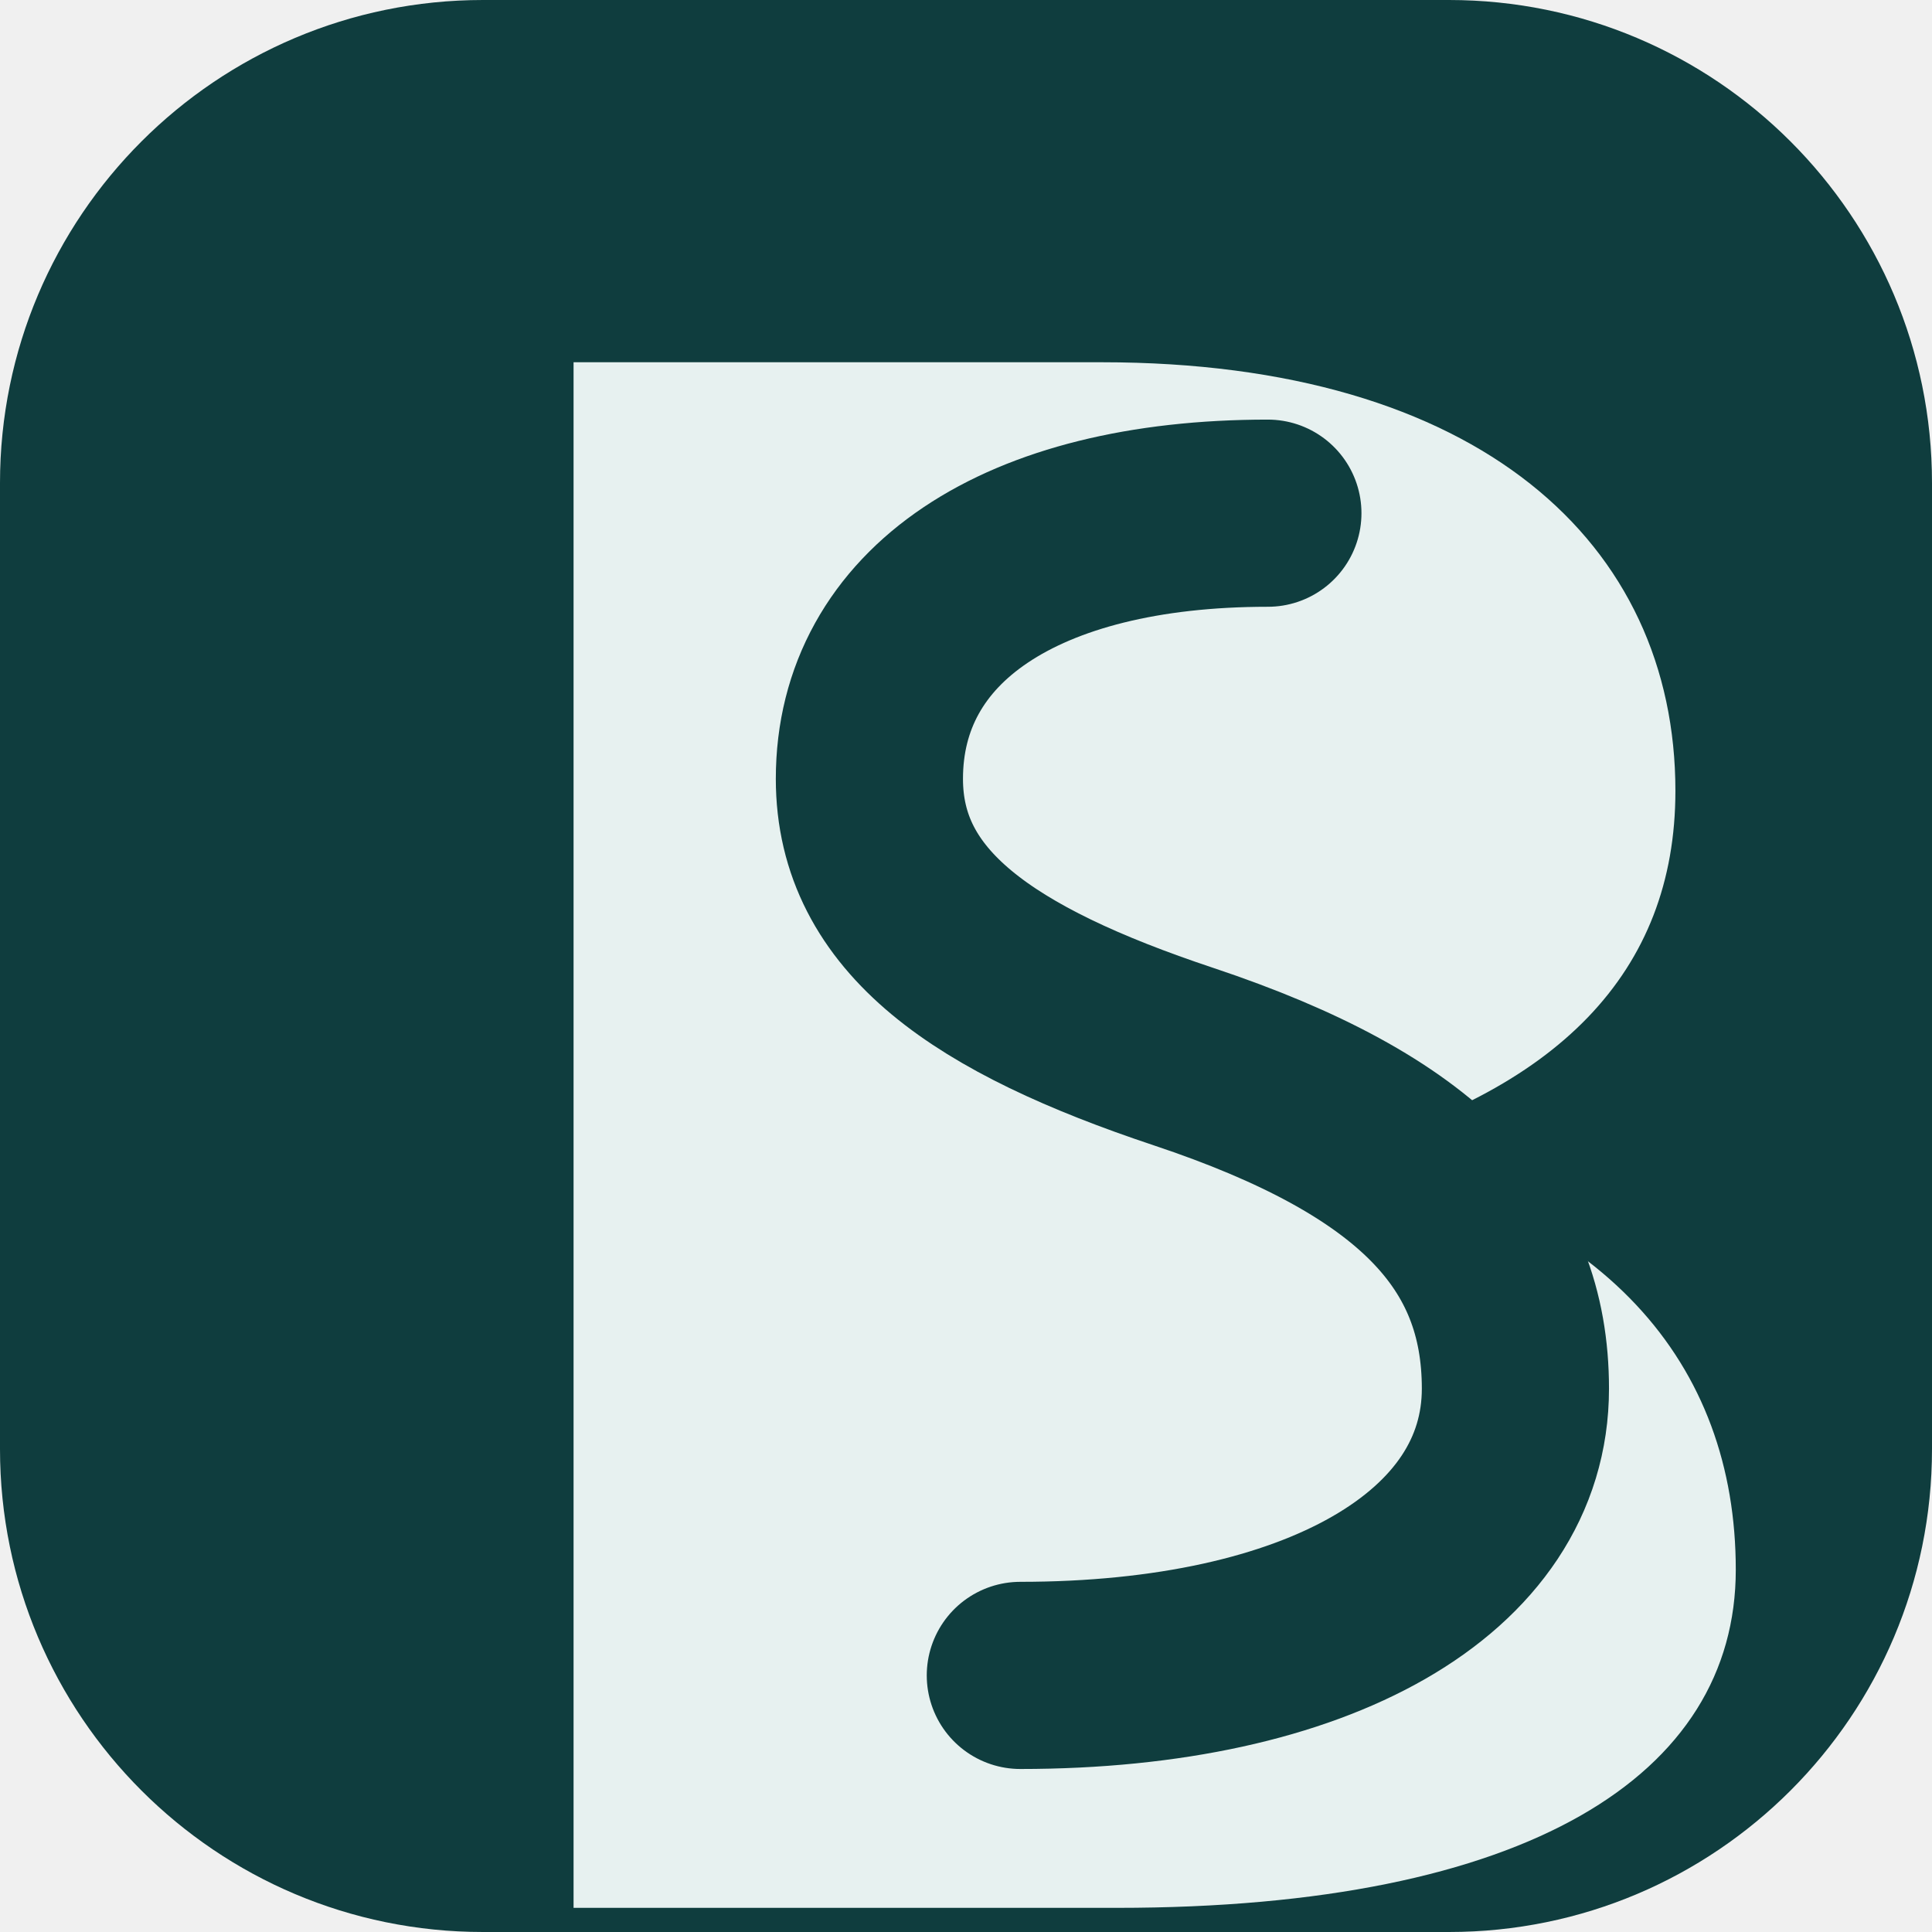
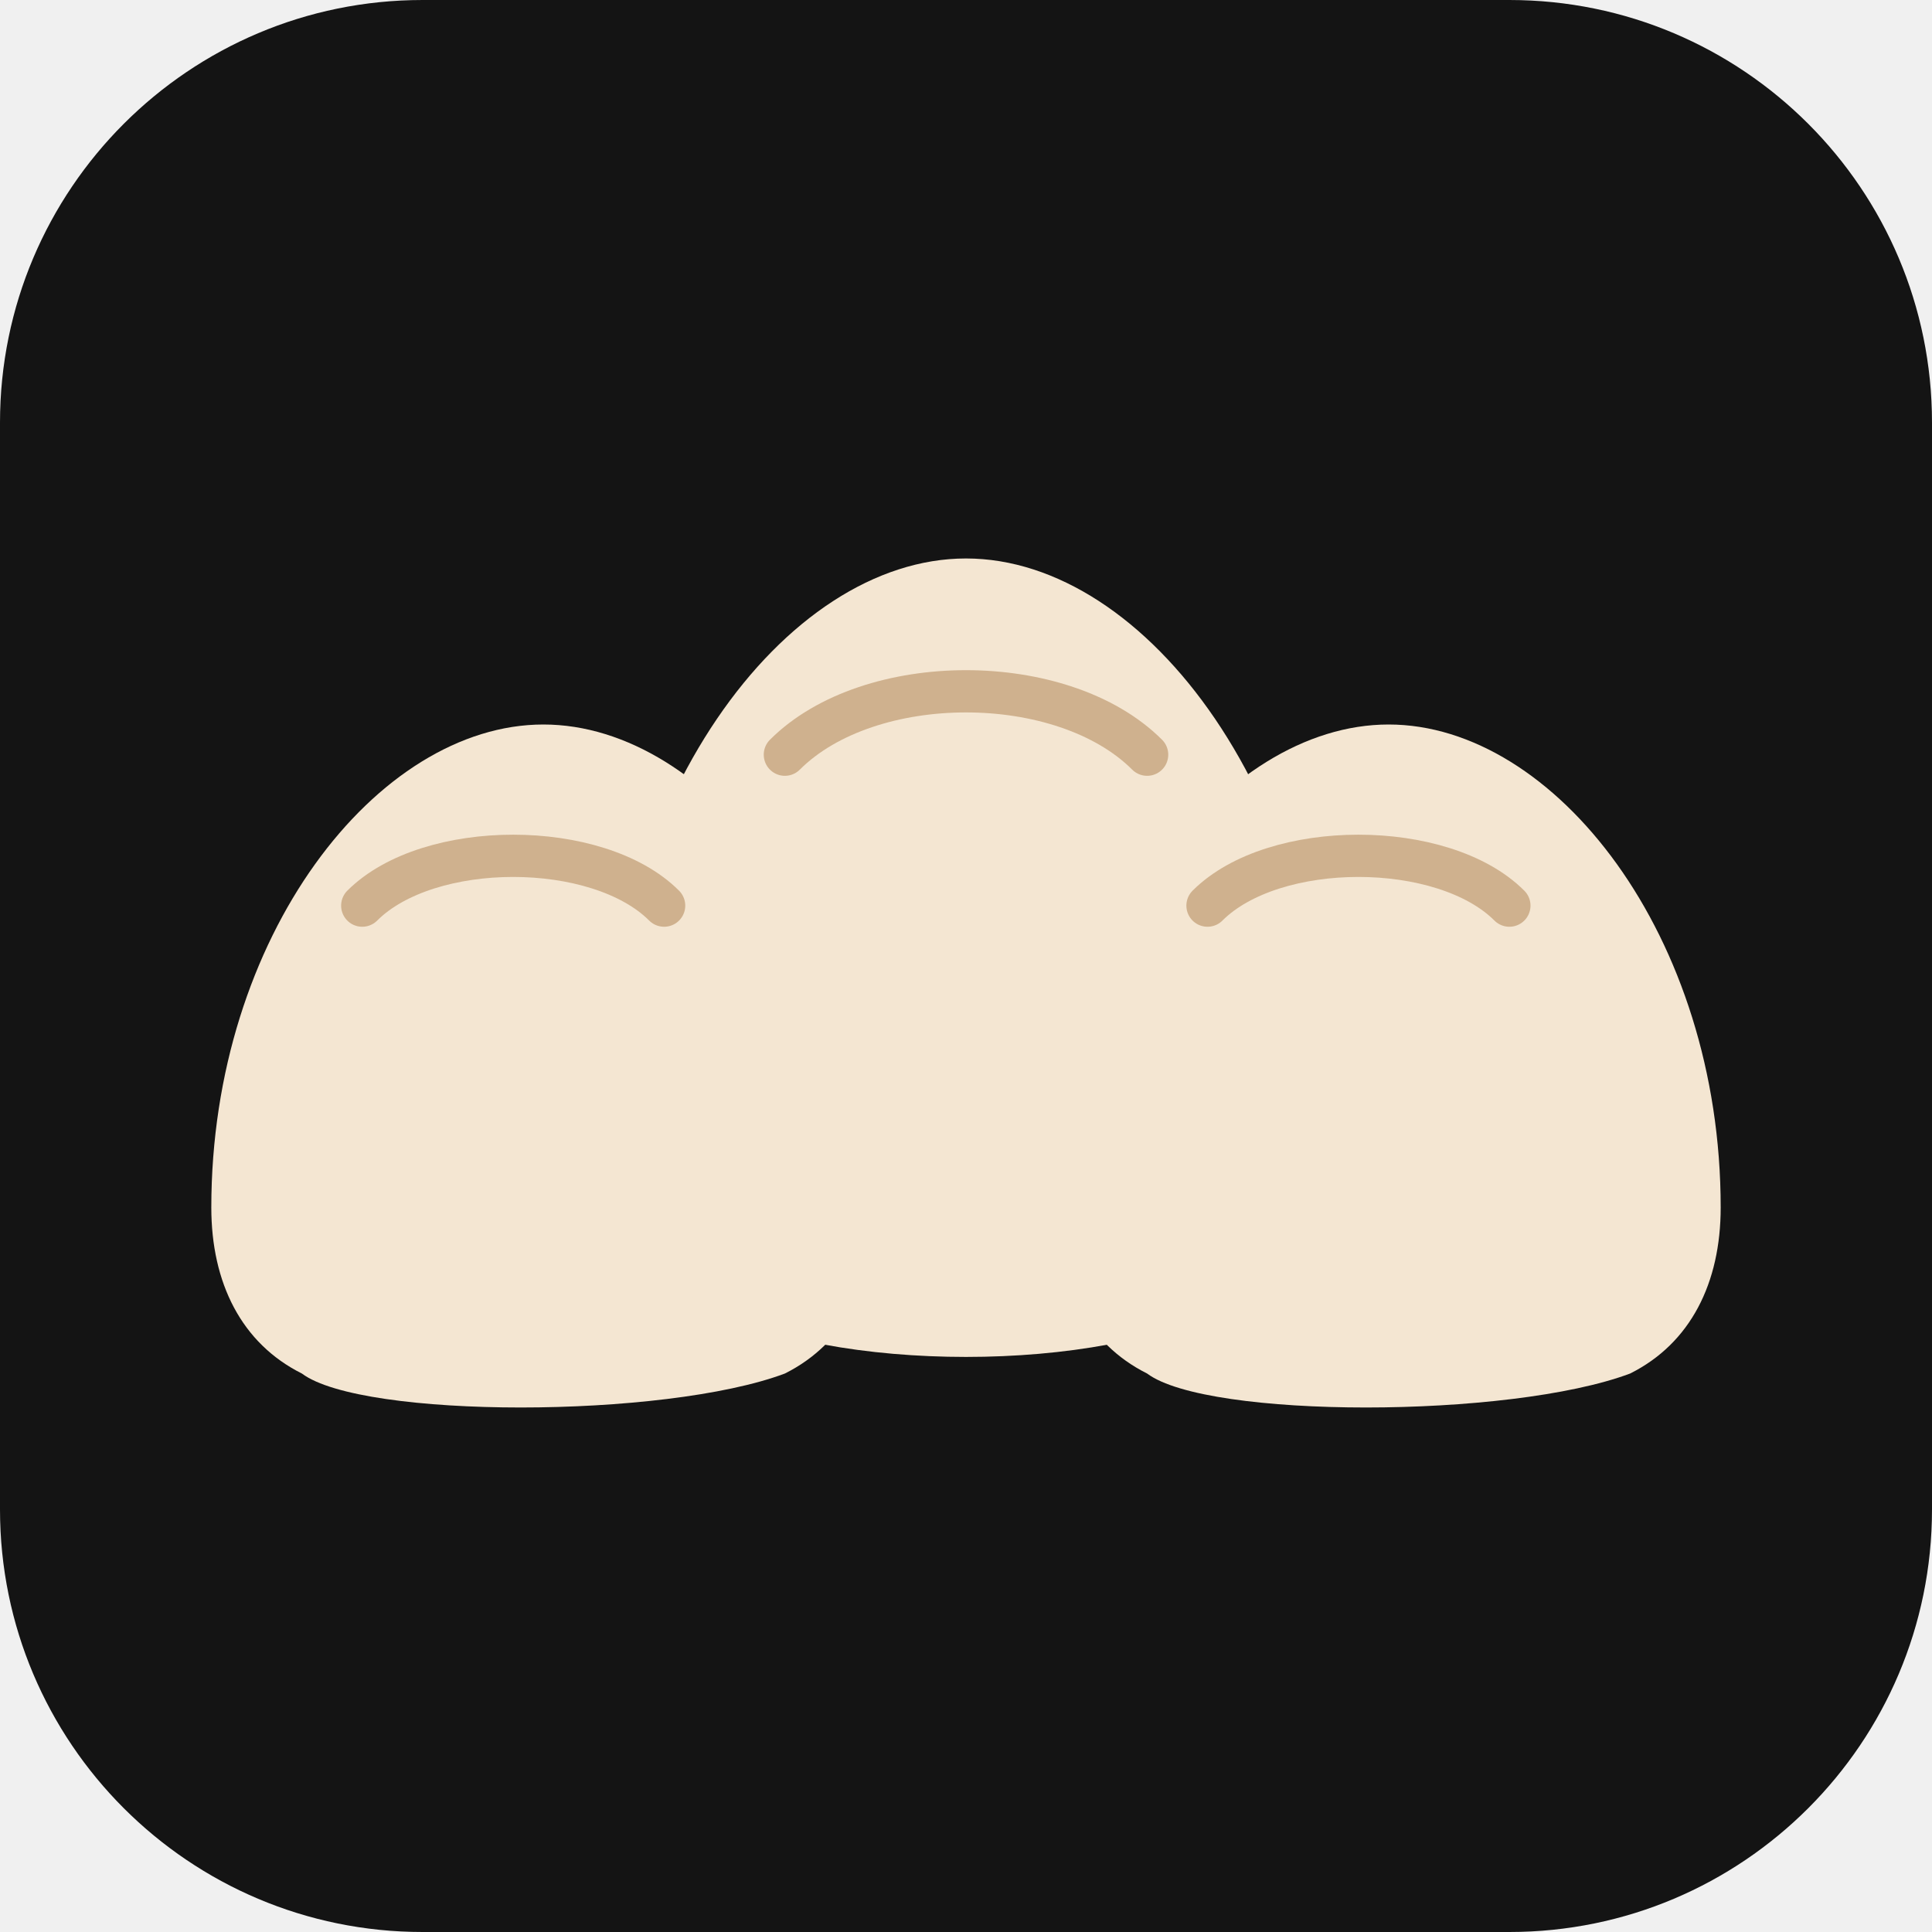
- <svg xmlns="http://www.w3.org/2000/svg" viewBox="0 0 64 64" role="img" aria-label="Second Brain">
-   <rect width="64" height="64" rx="16" fill="#0F3D3E" />
-   <defs>
-     <mask id="sb-cut" maskUnits="userSpaceOnUse" x="0" y="0" width="64" height="64">
-       <rect width="64" height="64" fill="#fff" />
-       <path d="M42 17            C33.8 17 28.8 20.4 28.8 25.8            C28.8 30.2 32.6 32.8 39.2 35            C47 37.6 50.2 41 50.2 46            C50.2 51.8 43.6 55.5 33.8 55.5" fill="none" stroke="#000" stroke-width="6.2" stroke-linecap="round" stroke-linejoin="round" />
-     </mask>
-   </defs>
-   <path fill="#E7F1F0" mask="url(#sb-cut)" d="M19 12        H36.5        C49 12 55.5 18 55.5 26.2        C55.5 32.2 51.6 36.2 44 38.2        C53.2 40 57.5 45.2 57.5 52        C57.5 58.8 50.6 63.2 37 63.2        H19        Z" />
+ <svg xmlns="http://www.w3.org/2000/svg" viewBox="0 0 64 64" role="img" aria-label="一口三个馍">
+   <rect width="64" height="64" rx="14" fill="#141414" />
+   <g fill="#F4E6D2">
+     <path d="M7 40c0-9 5.5-16 11-16s11 7 11 16c0 2.5-1 4.5-3 5.5C22 47 12 47 10 45.5 8 44.5 7 42.5 7 40z" />
+     <path d="M20 37c0-10.5 6-18.5 12-18.5S44 26.5 44 37c0 3-1.2 5.2-3.5 6.3C36.5 45.5 27.5 45.5 23.5 43.3 21.2 42.2 20 40 20 37z" />
+     <path d="M35 40c0-9 5.5-16 11-16s11 7 11 16c0 2.5-1 4.5-3 5.5C50 47 40 47 38 45.5 36 44.5 35 42.5 35 40z" />
+   </g>
+   <g fill="none" stroke="#C9A882" stroke-width="1.4" stroke-linecap="round" opacity="0.85">
+     <path d="M12 30c2.2-2.2 7.8-2.2 10 0" />
+     <path d="M26 25c2.8-2.8 9.2-2.8 12 0" />
+     <path d="M40 30c2.2-2.2 7.8-2.2 10 0" />
+   </g>
+   <path d="M48 18c4 1 7 5 7 10 0-8-5-13-11-14 2 0 3.5 1.5 4 4z" fill="#141414" />
</svg>
